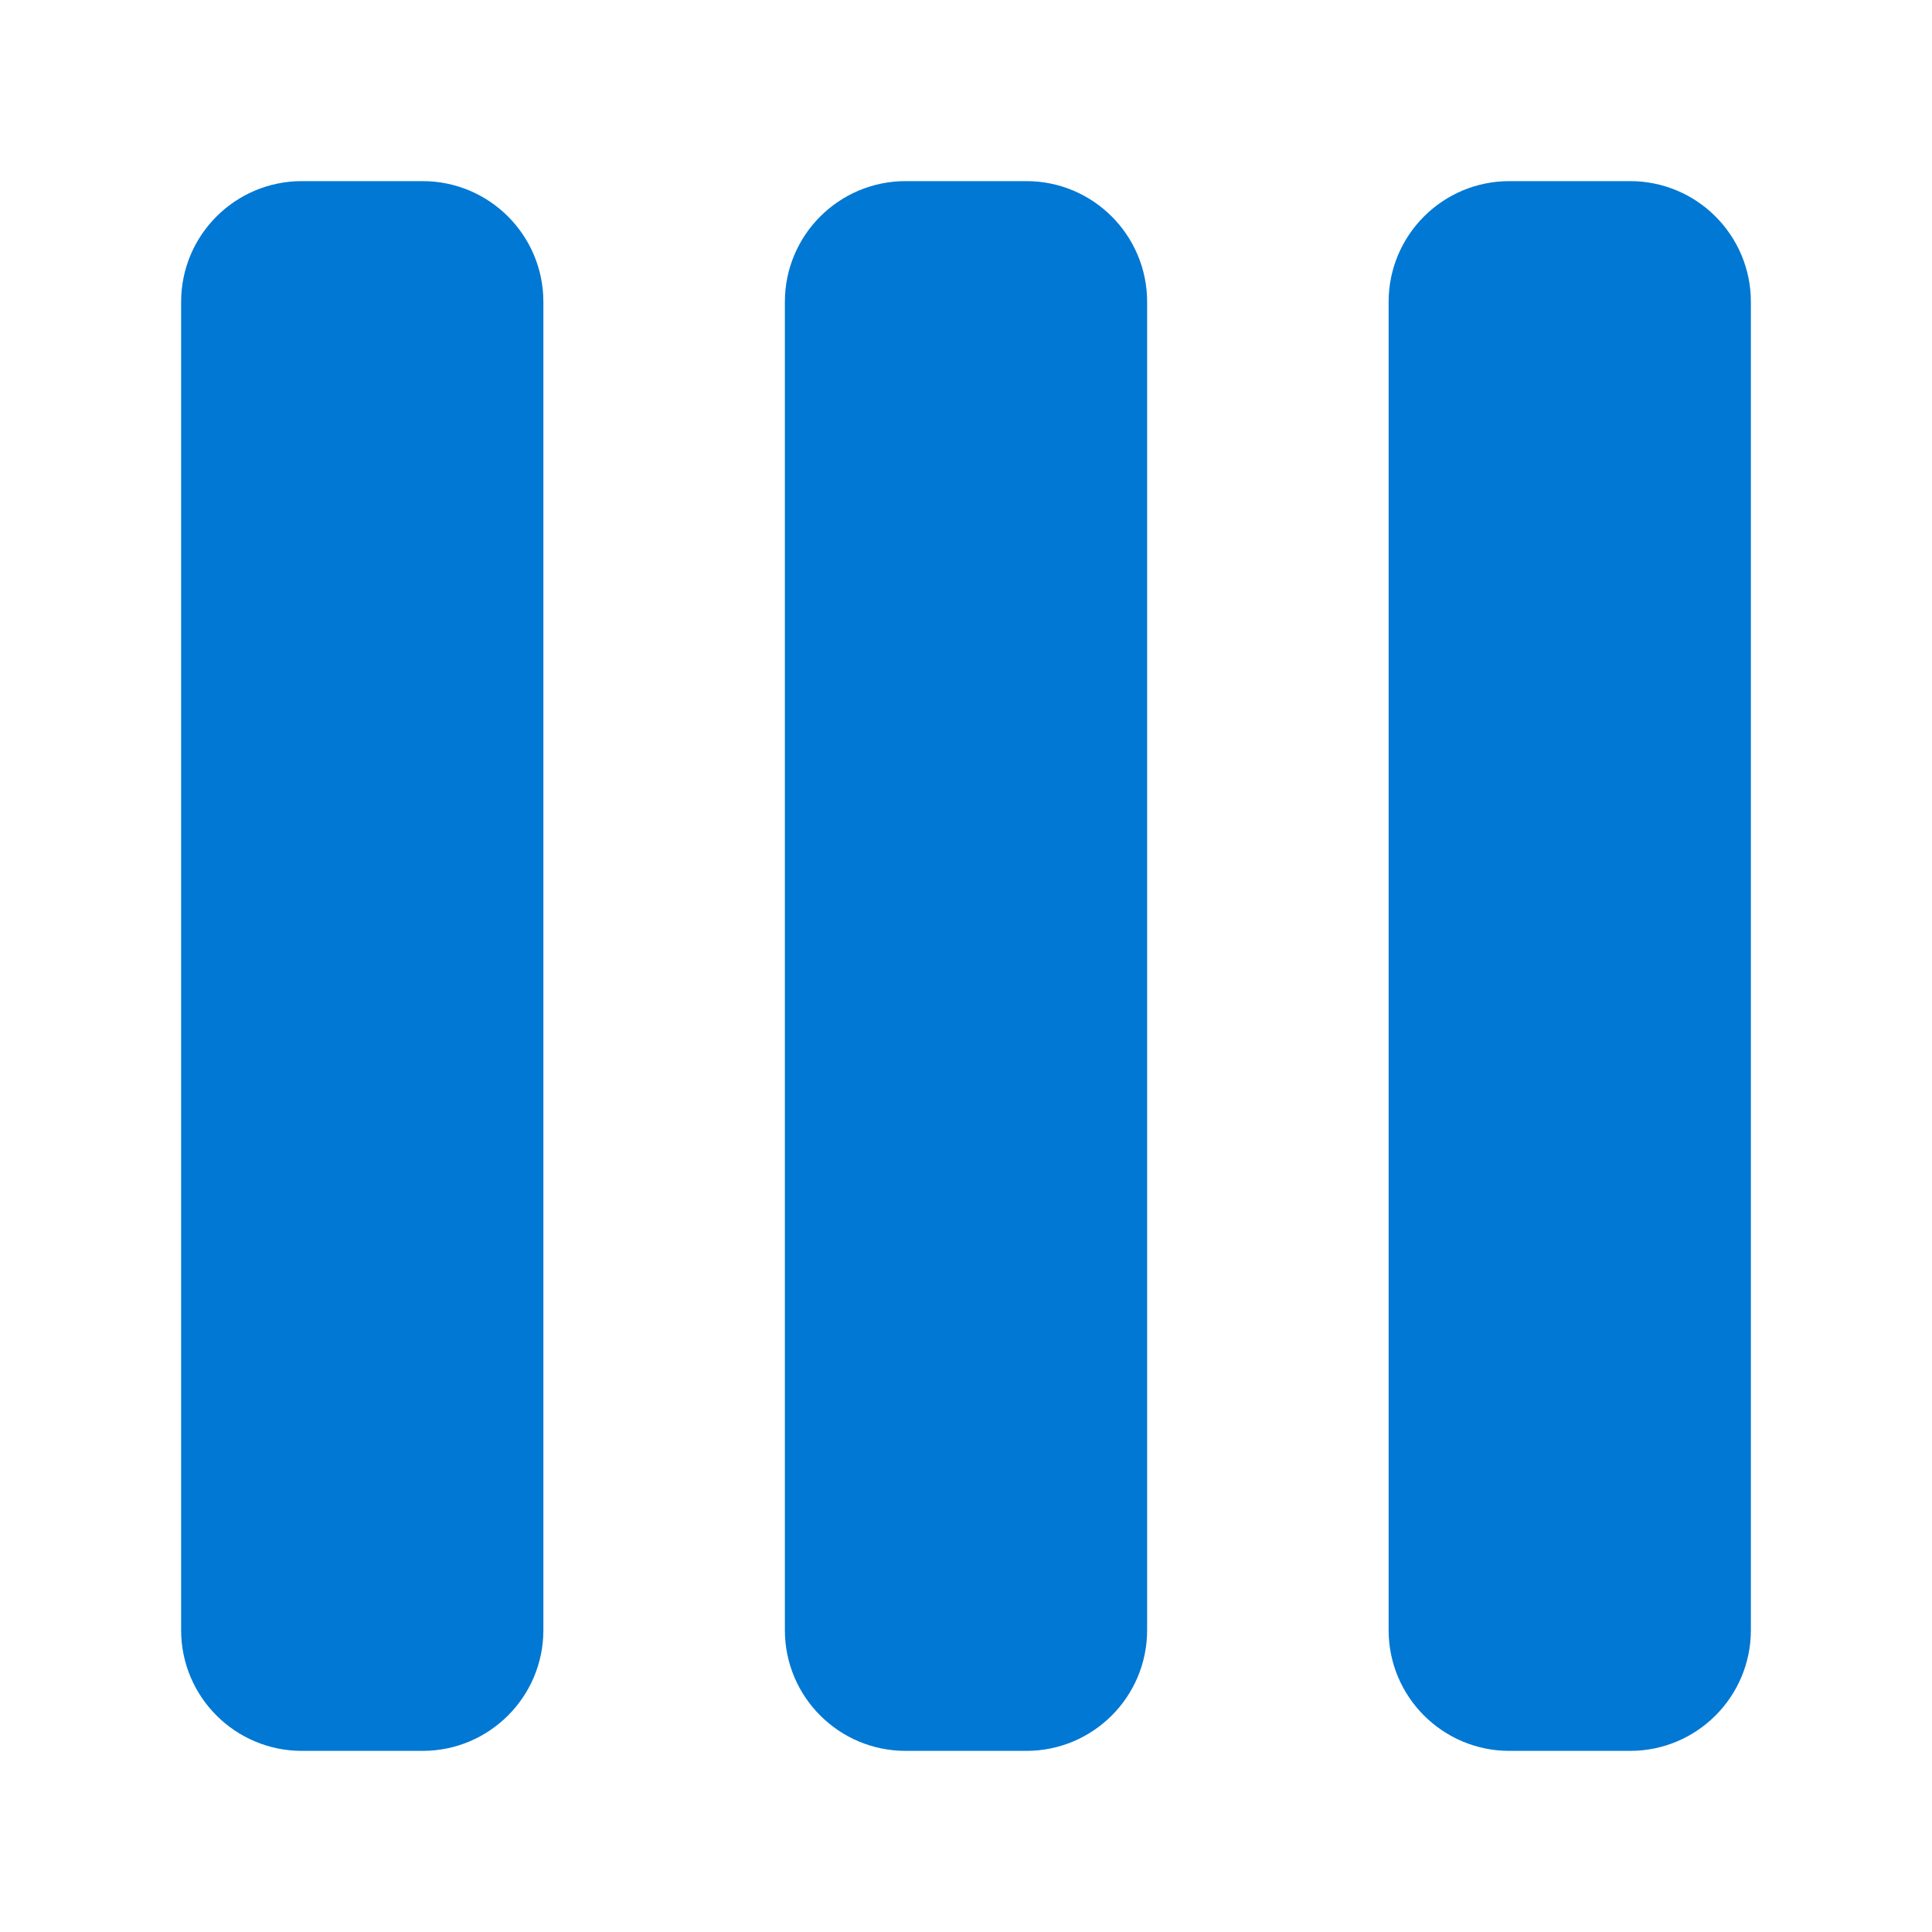
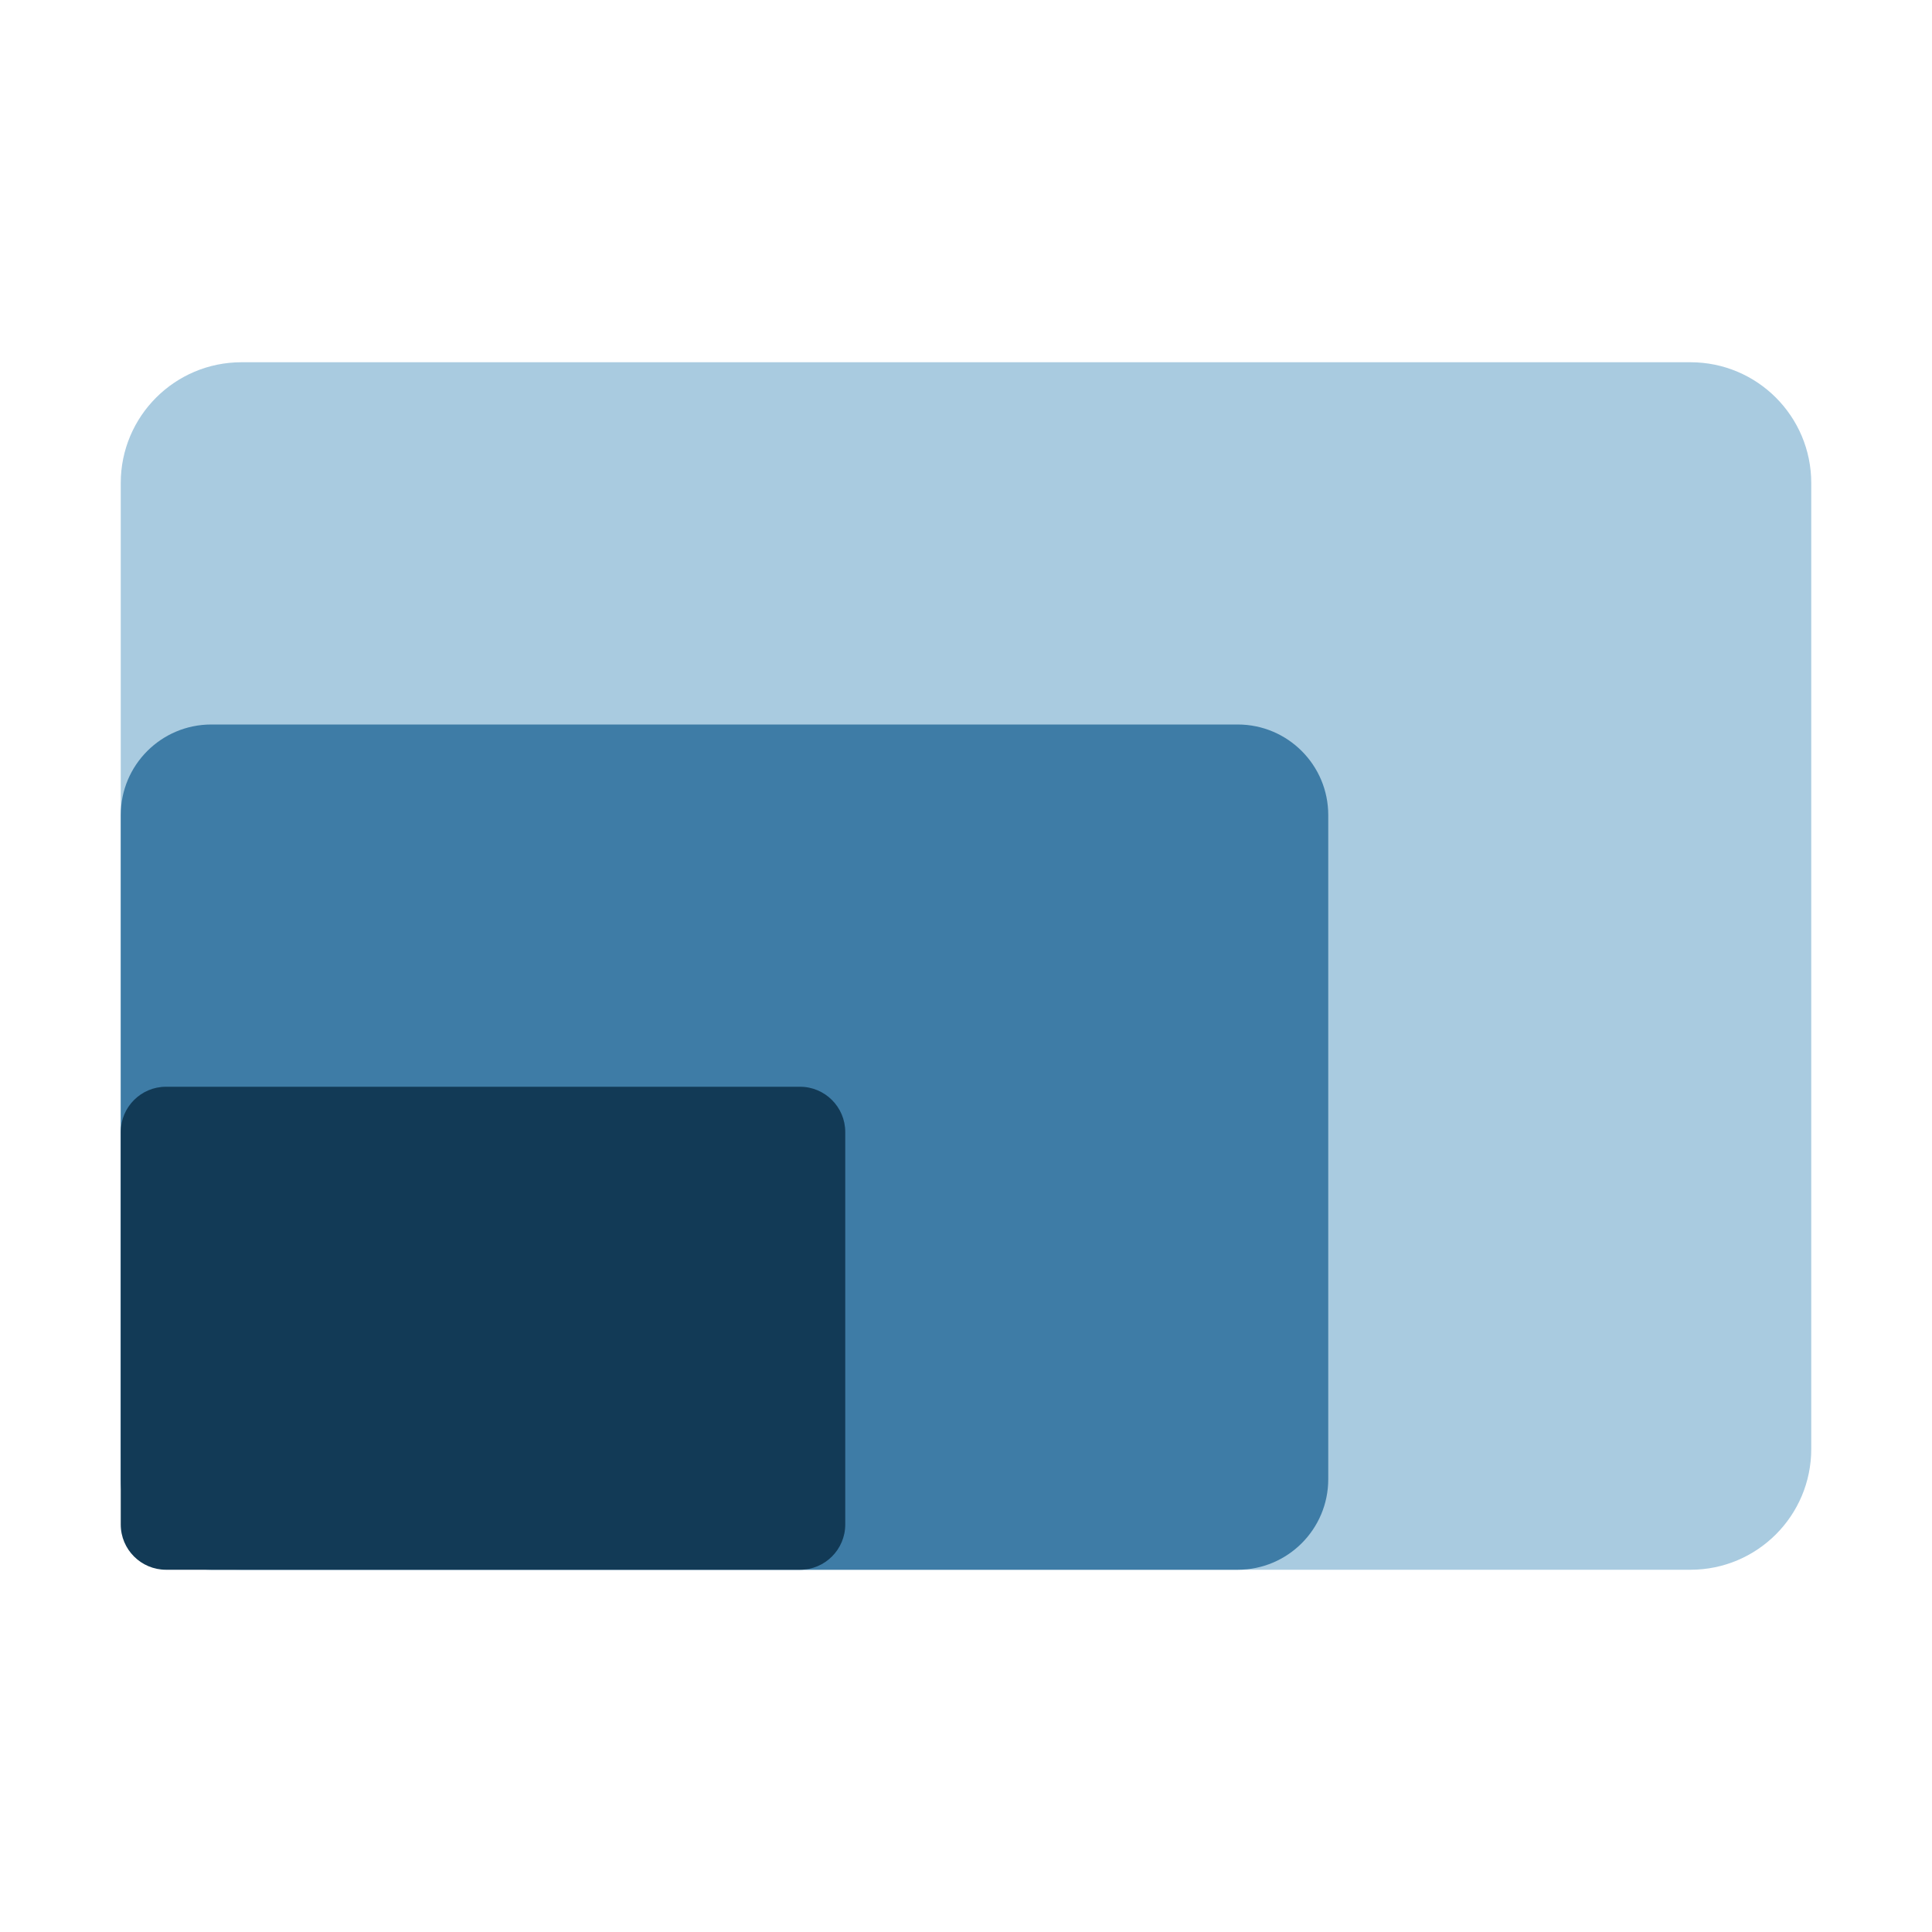
<svg xmlns="http://www.w3.org/2000/svg" width="64" height="64" viewBox="0 0 64 64">
-   <rect x="6" y="6" width="12" height="52" rx="4" fill="#0078D4" />
-   <rect x="26" y="6" width="12" height="52" rx="4" fill="#0078D4" />
-   <rect x="46" y="6" width="12" height="52" rx="4" fill="#0078D4" />
+   <rect x="4" y="12" width="56" height="40" rx="4" fill="#A9CBE0" />
+   <rect x="4" y="24" width="40" height="28" rx="3" fill="#3E7CA6" />
+   <rect x="4" y="36" width="24" height="16" rx="1.5" fill="#123A56" />
</svg>
